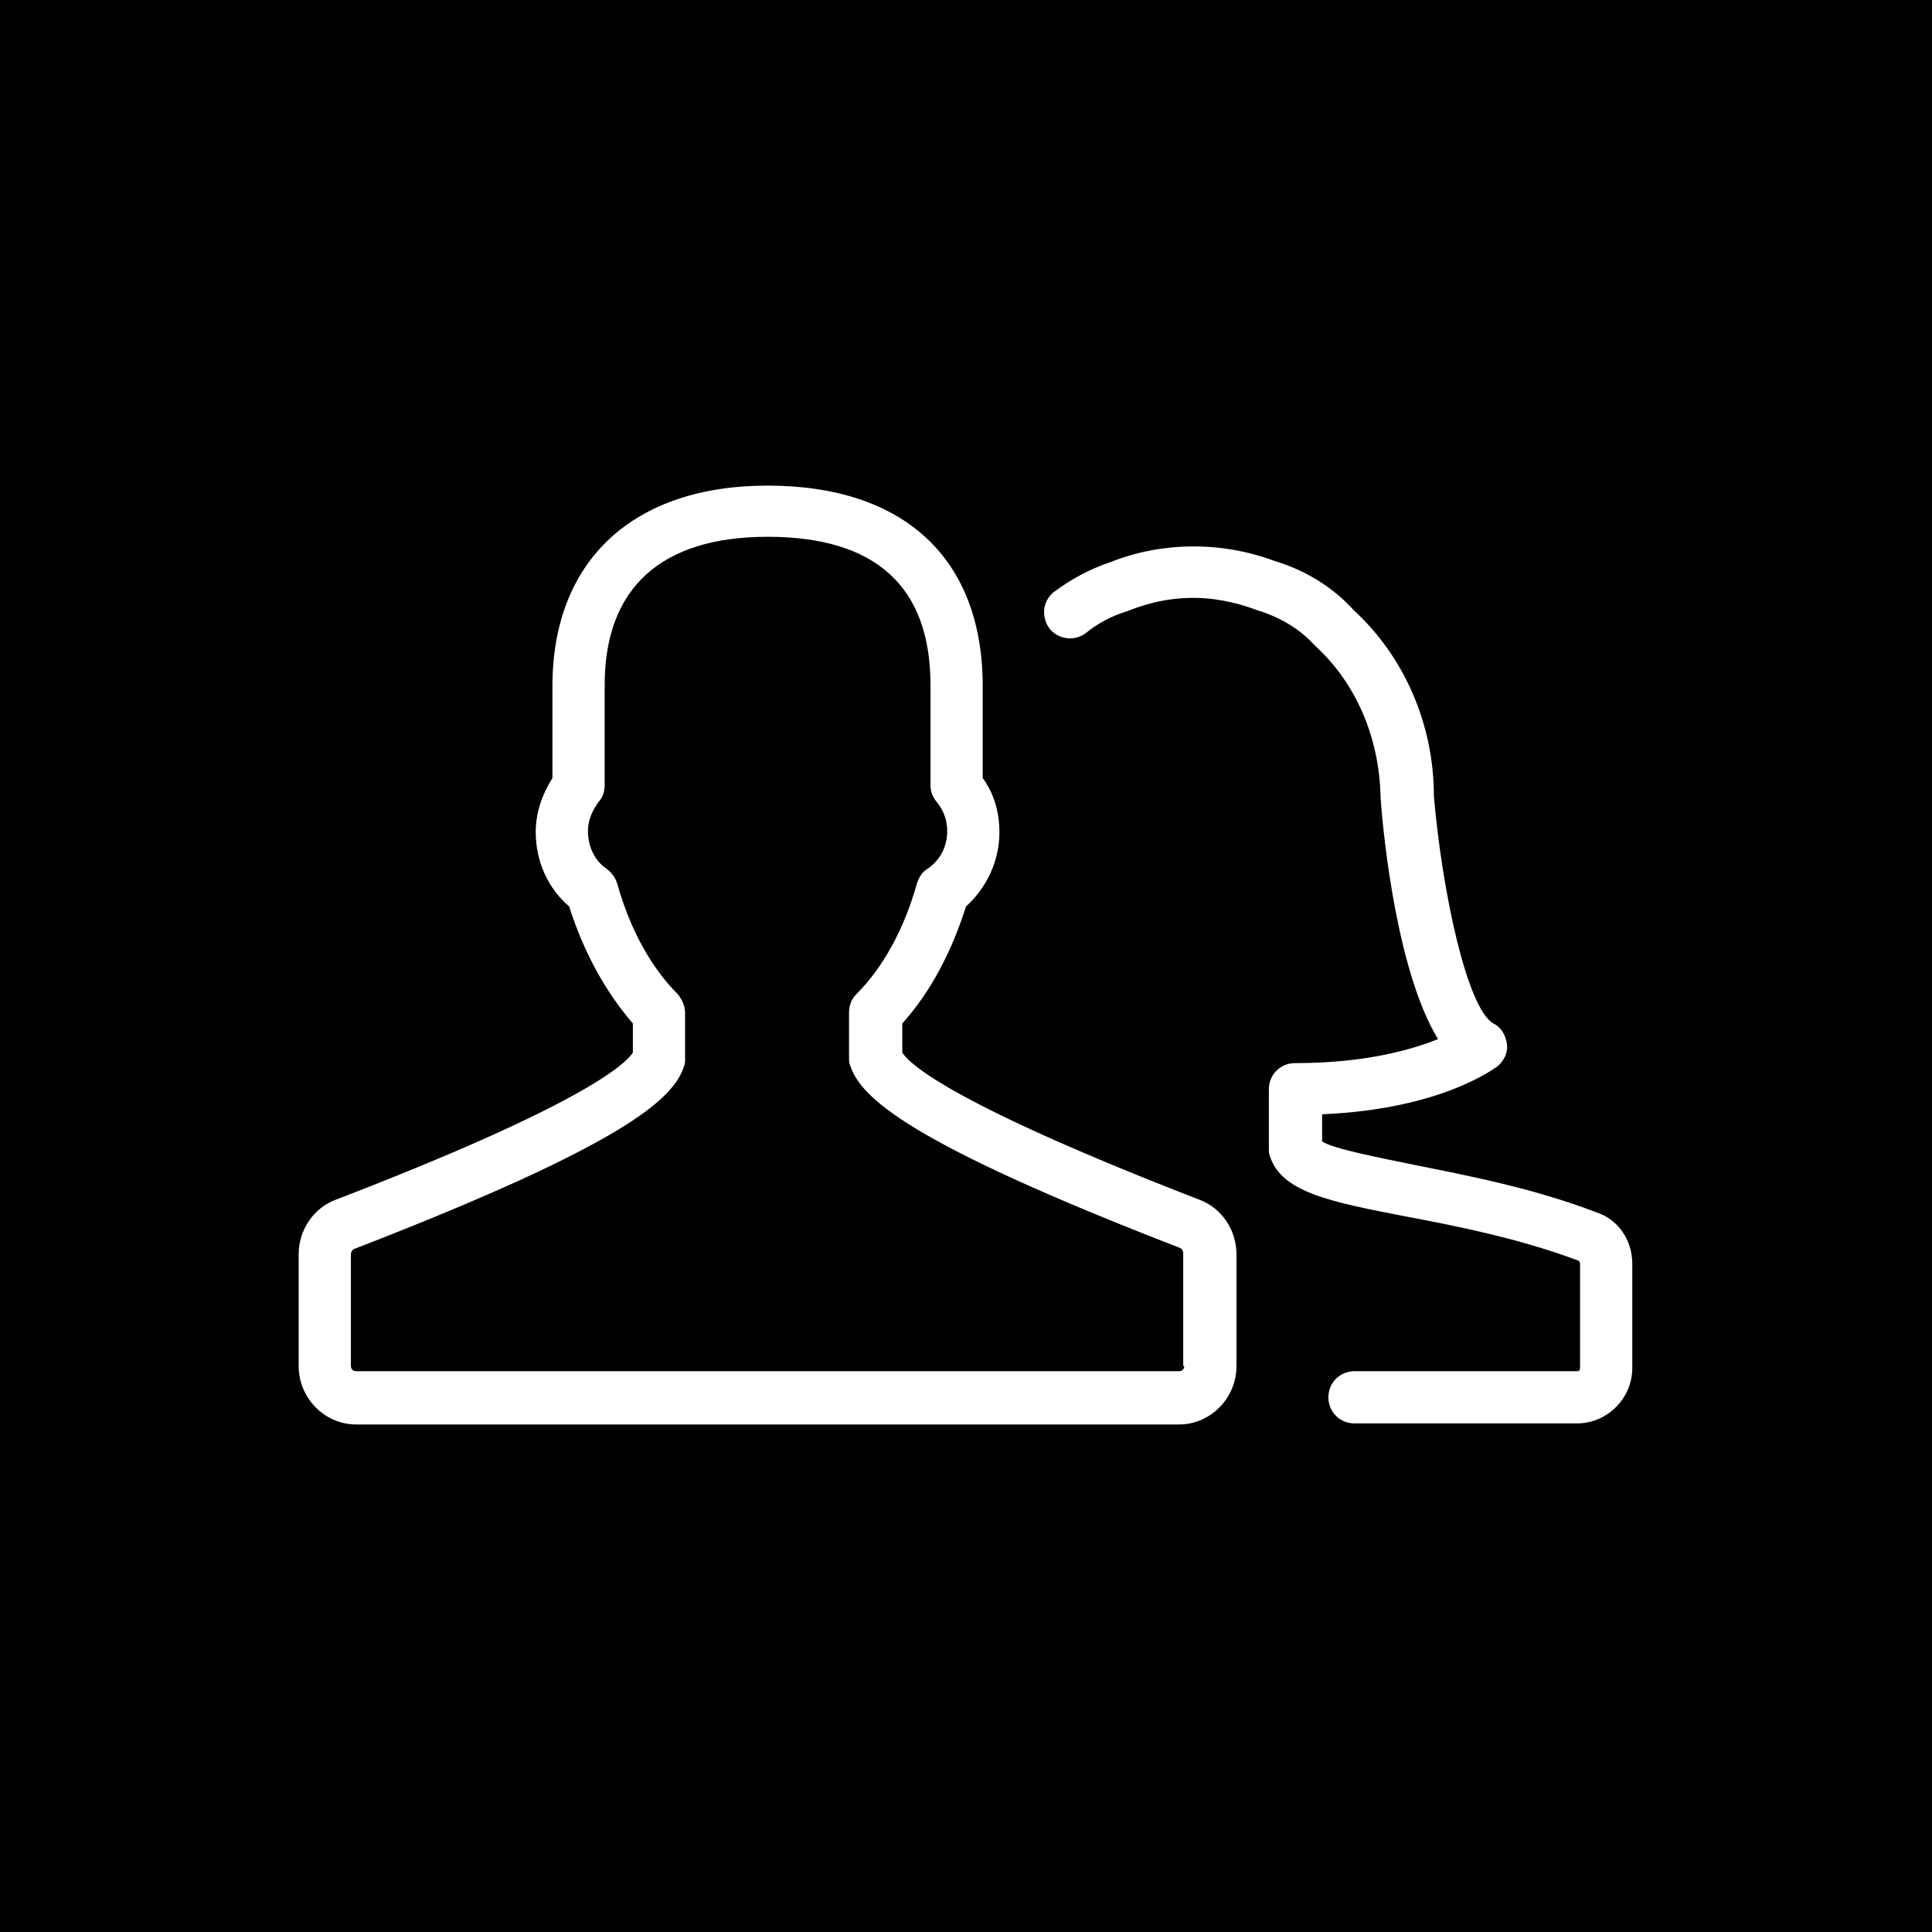
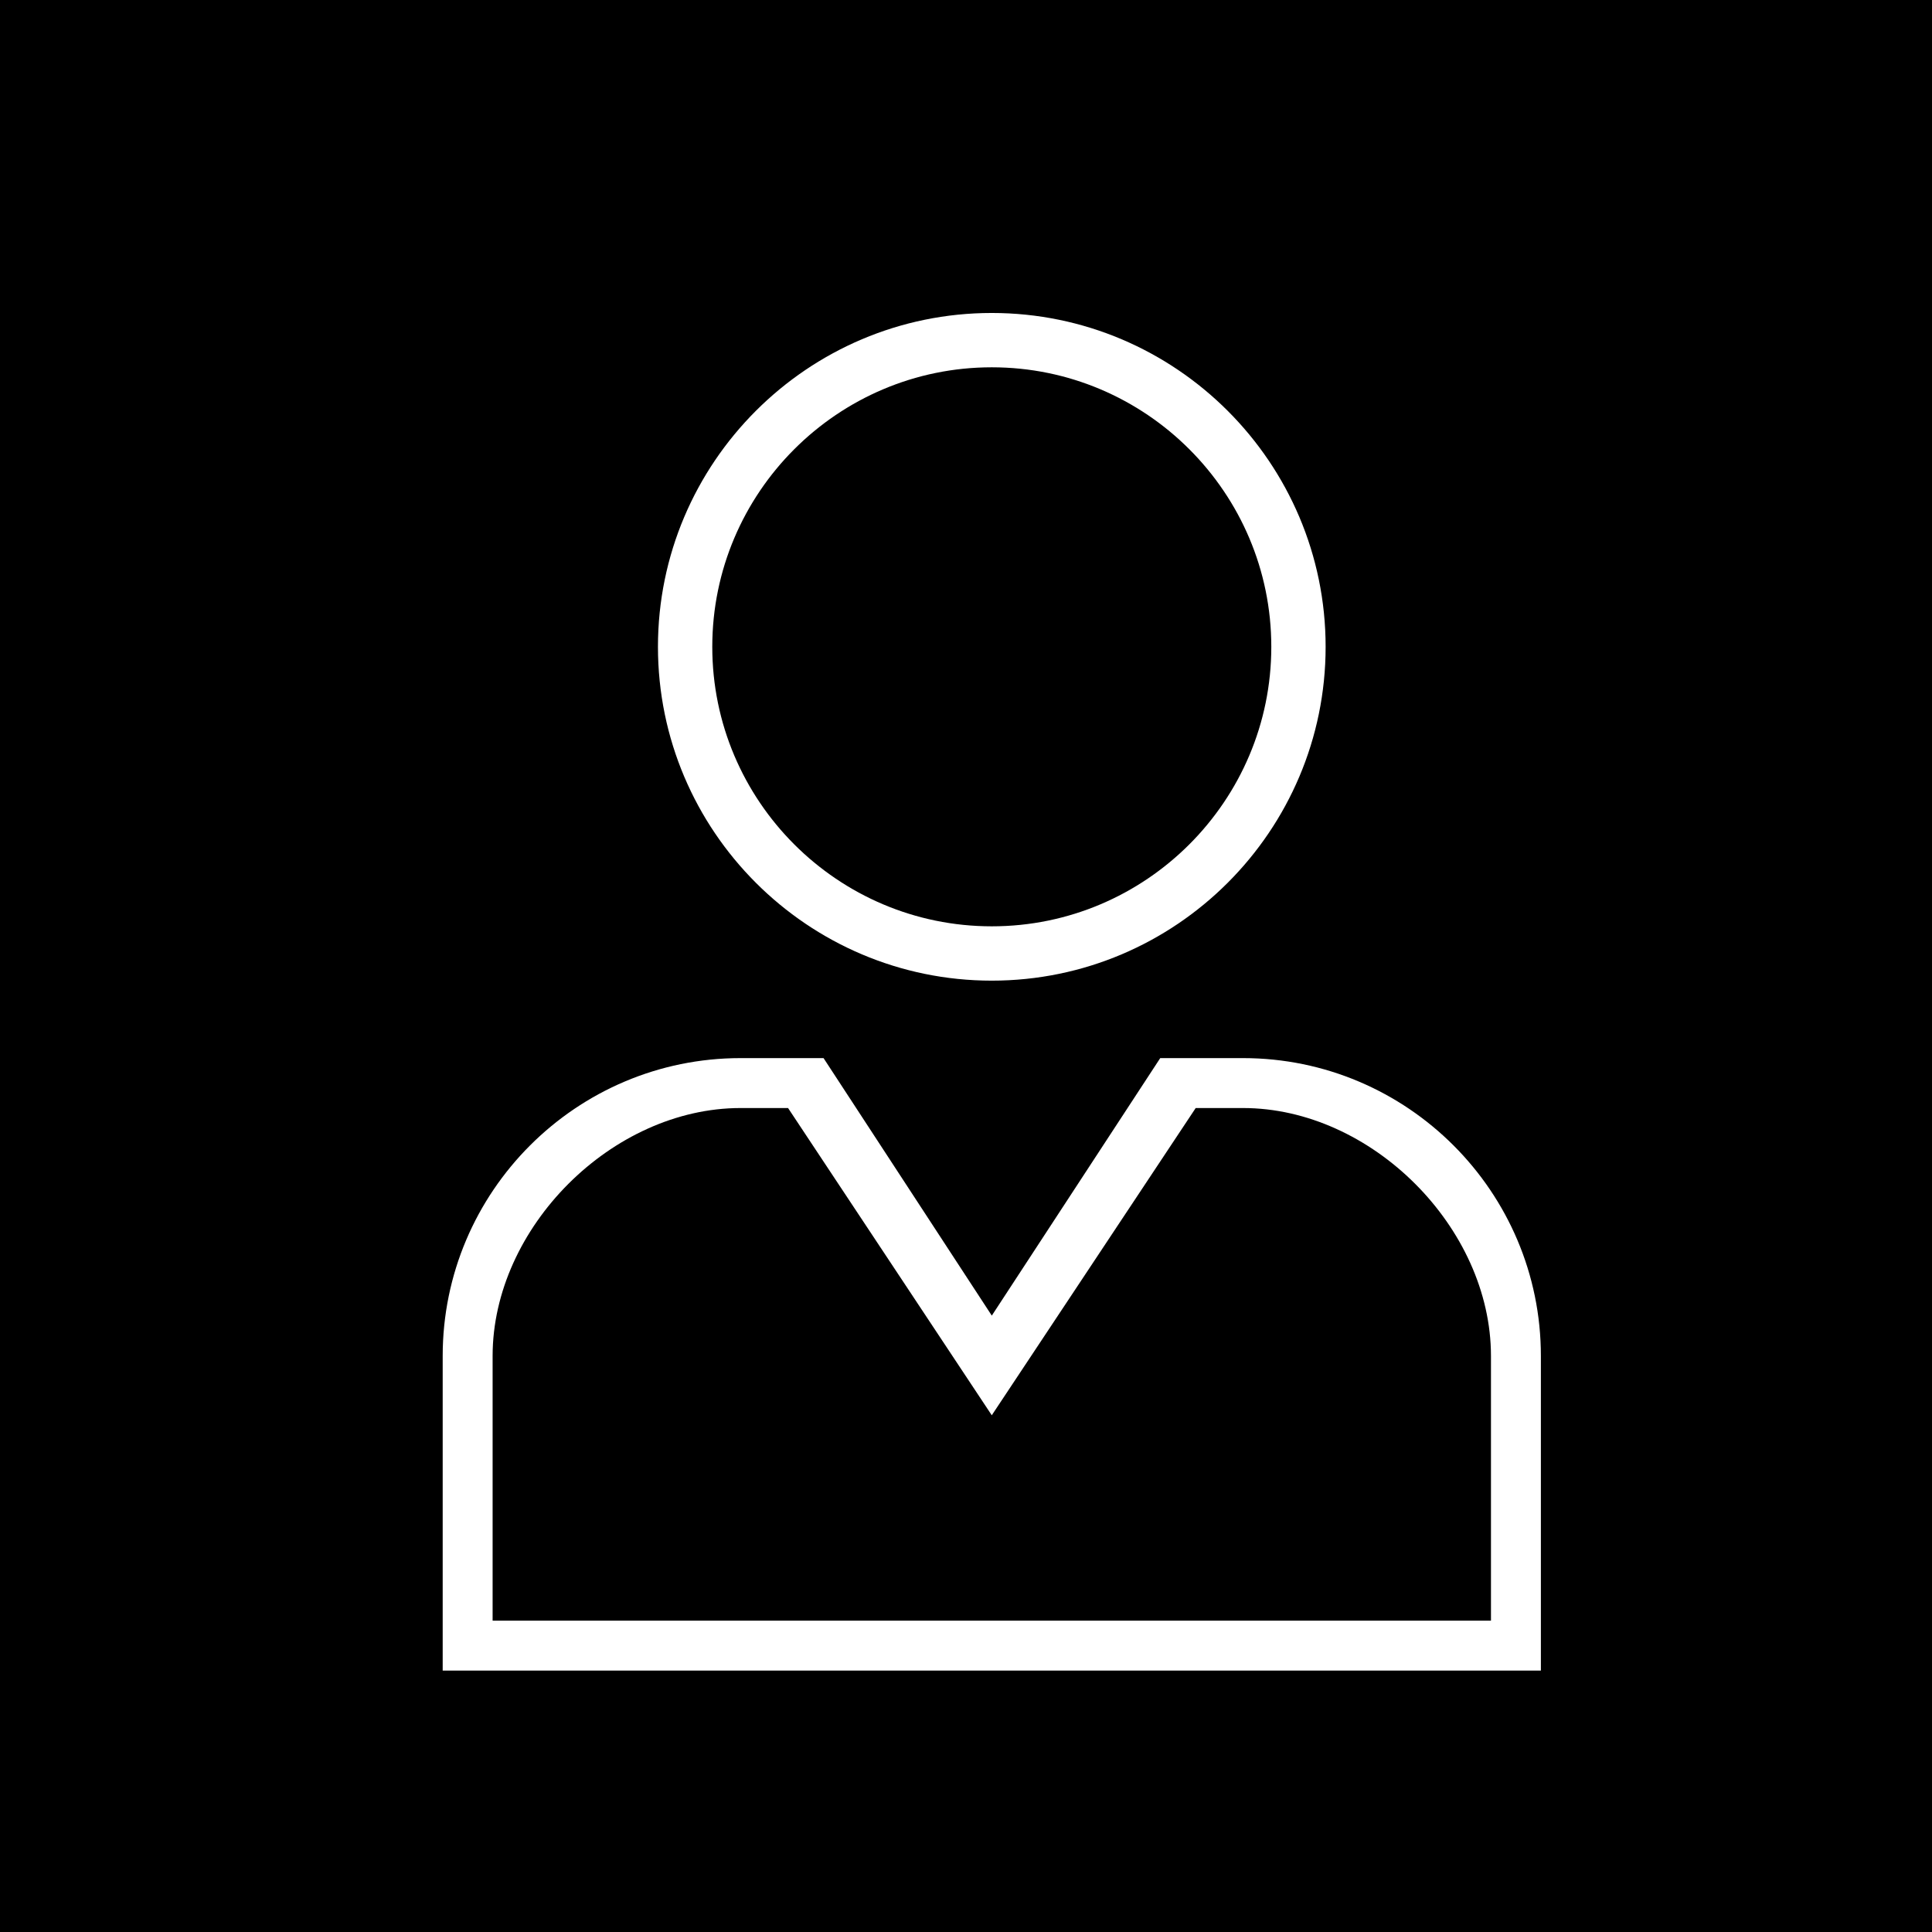
<svg xmlns="http://www.w3.org/2000/svg" version="1.1" x="0px" y="0px" viewBox="0 0 185 185" style="enable-background:new 0 0 185 185;" xml:space="preserve">
  <style type="text/css">
    .st6 {
        fill: #010101;
    }
    
    .st8 {
        fill: #FFFFFF;
    }
    </style>
  <g id="Layer_2">
    <rect class="st6" width="185" height="185" />
  </g>
-   <g id="Layer_7">
-     <g>
-       <path class="st8" d="M114.9,114.9c-23.5-9.1-27.7-12.9-28.5-14.1V98c2.7-3,4.7-6.8,6.1-11.2c2-1.8,3.2-4.4,3.2-7.1    c0-1.9-0.5-3.7-1.6-5.2v-8.8c0-12.2-7.5-19.2-20.6-19.2c-12.9,0-20.6,7.2-20.6,19.2v8.8c-1,1.6-1.6,3.3-1.6,5.2    c0,2.8,1.2,5.4,3.2,7.1C55.9,91.2,58,95,60.6,98v2.8c-0.8,1.2-5.1,5.1-28.5,14.1c-2.1,0.8-3.5,2.9-3.5,5.2v10.7    c0,3.1,2.5,5.6,5.5,5.6h78.8c3,0,5.5-2.5,5.5-5.6v-10.7C118.4,117.8,117,115.7,114.9,114.9z M113.4,130.8c0,0.3-0.2,0.5-0.5,0.5    H34.1c-0.3,0-0.5-0.2-0.5-0.5v-10.7c0-0.2,0.1-0.4,0.3-0.5c26.1-10.1,30.6-14.4,31.6-17.5c0.1-0.2,0.1-0.5,0.1-0.7V97    c0-0.7-0.3-1.3-0.7-1.8c-2.6-2.6-4.6-6.3-5.8-10.6c-0.2-0.6-0.5-1-1-1.4c-1.2-0.8-1.8-2.2-1.8-3.6c0-1.3,0.6-2.2,1-2.8    c0.4-0.4,0.6-1,0.6-1.6v-9.6c0-9.3,5.4-14.2,15.6-14.2c10.4,0,15.6,4.8,15.6,14.2v9.6c0,0.6,0.2,1.1,0.6,1.6c0.5,0.6,1,1.5,1,2.8    c0,1.5-0.7,2.8-1.9,3.6c-0.5,0.3-0.8,0.8-1,1.4c-1.2,4.3-3.2,8-5.8,10.6c-0.5,0.5-0.7,1.1-0.7,1.8v4.3c0,0.3,0,0.5,0.1,0.7    c1,3.1,5.5,7.4,31.6,17.5c0.2,0.1,0.3,0.3,0.3,0.5V130.8z" />
-       <path class="st8" d="M152.9,116.1c-6-2.3-12.2-3.5-17.2-4.5c-3.4-0.7-8.1-1.6-9.1-2.3v-2.6c11.6-0.5,16.6-4.5,16.8-4.6    c0.6-0.5,1-1.3,0.9-2.1c-0.1-0.8-0.5-1.6-1.3-2c-2.5-1.4-4.9-12.5-5.7-21.8c0-6.8-2.8-13.3-7.7-17.8c-2-2.2-4.6-3.8-7.6-4.7    c-5.1-1.9-10.8-1.8-15.6,0.1c-2.1,0.7-3.9,1.7-5.5,2.9c-1.1,0.9-1.2,2.4-0.4,3.5c0.9,1.1,2.5,1.2,3.5,0.4c1.1-0.9,2.4-1.6,4-2.1    c4-1.6,8-1.7,12.3-0.1c2.3,0.7,4.1,1.8,5.5,3.3c0.1,0.1,0.1,0.1,0.2,0.2c3.9,3.6,6.1,8.8,6.2,14.5c0.3,4.3,1.7,16.9,5.5,23.1    c-2.5,1-6.9,2.3-13.7,2.3c-1.4,0-2.5,1.1-2.5,2.5v5.7c0,0.3,0,0.5,0.1,0.7c1.1,3.5,5.9,4.4,13.1,5.8c4.8,0.9,10.8,2.1,16.4,4.2    c0.1,0,0.2,0.2,0.2,0.3v10c0,0.2-0.1,0.3-0.3,0.3h-21.3c-1.4,0-2.5,1.1-2.5,2.5c0,1.4,1.1,2.5,2.5,2.5H151c2.9,0,5.3-2.4,5.3-5.3    v-10C156.3,118.8,155,116.8,152.9,116.1z" />
+   <g id="g10">
+     <g transform="scale(0.05), rotate(180), translate(-4000,-4000)" id="g12">
+       <path id="path14" style="fill:#000000;fill-opacity:1;fill-rule:nonzero;stroke:none" d="M 0.004,0 H 4201.214 V 4201.23 H 0.004 Z" />
+       <path id="path16" style="fill:#ffffff;fill-opacity:1;fill-rule:nonzero;stroke:none" d="m 2100.62,3296.58 c -295.17,0 -535.31,-240.13 -535.31,-535.3 0,-295.16 240.14,-535.29 535.31,-535.29 295.15,0 535.29,240.13 535.29,535.29 0,295.17 -240.14,535.3 -535.29,535.3 z m 0,-1174.63 c -352.54,0 -639.34,286.8 -639.34,639.33 0,352.53 286.8,639.34 639.34,639.34 352.53,0 639.32,-286.81 639.32,-639.34 0,-352.53 -286.79,-639.33 -639.32,-639.33" />
+       <path id="path18" style="fill:#ffffff;fill-opacity:1;fill-rule:nonzero;stroke:none" d="m 1144.63,896.23 h 1911.96 v 506.93 c 0,246.01 -228.81,474.83 -474.83,474.83 h -90.97 l -390.15,-588.39 -390.53,588.39 h -90.64 c -246.01,0 -474.84,-228.82 -474.84,-474.83 z M 3152.2,800.621 H 1049.03 v 602.539 c 0,314.54 255.89,570.44 570.44,570.44 h 158.55 l 322.57,-493.15 322.23,493.15 h 158.94 c 314.54,0 570.44,-255.9 570.44,-570.44 V 800.621" />
    </g>
  </g>
</svg>
